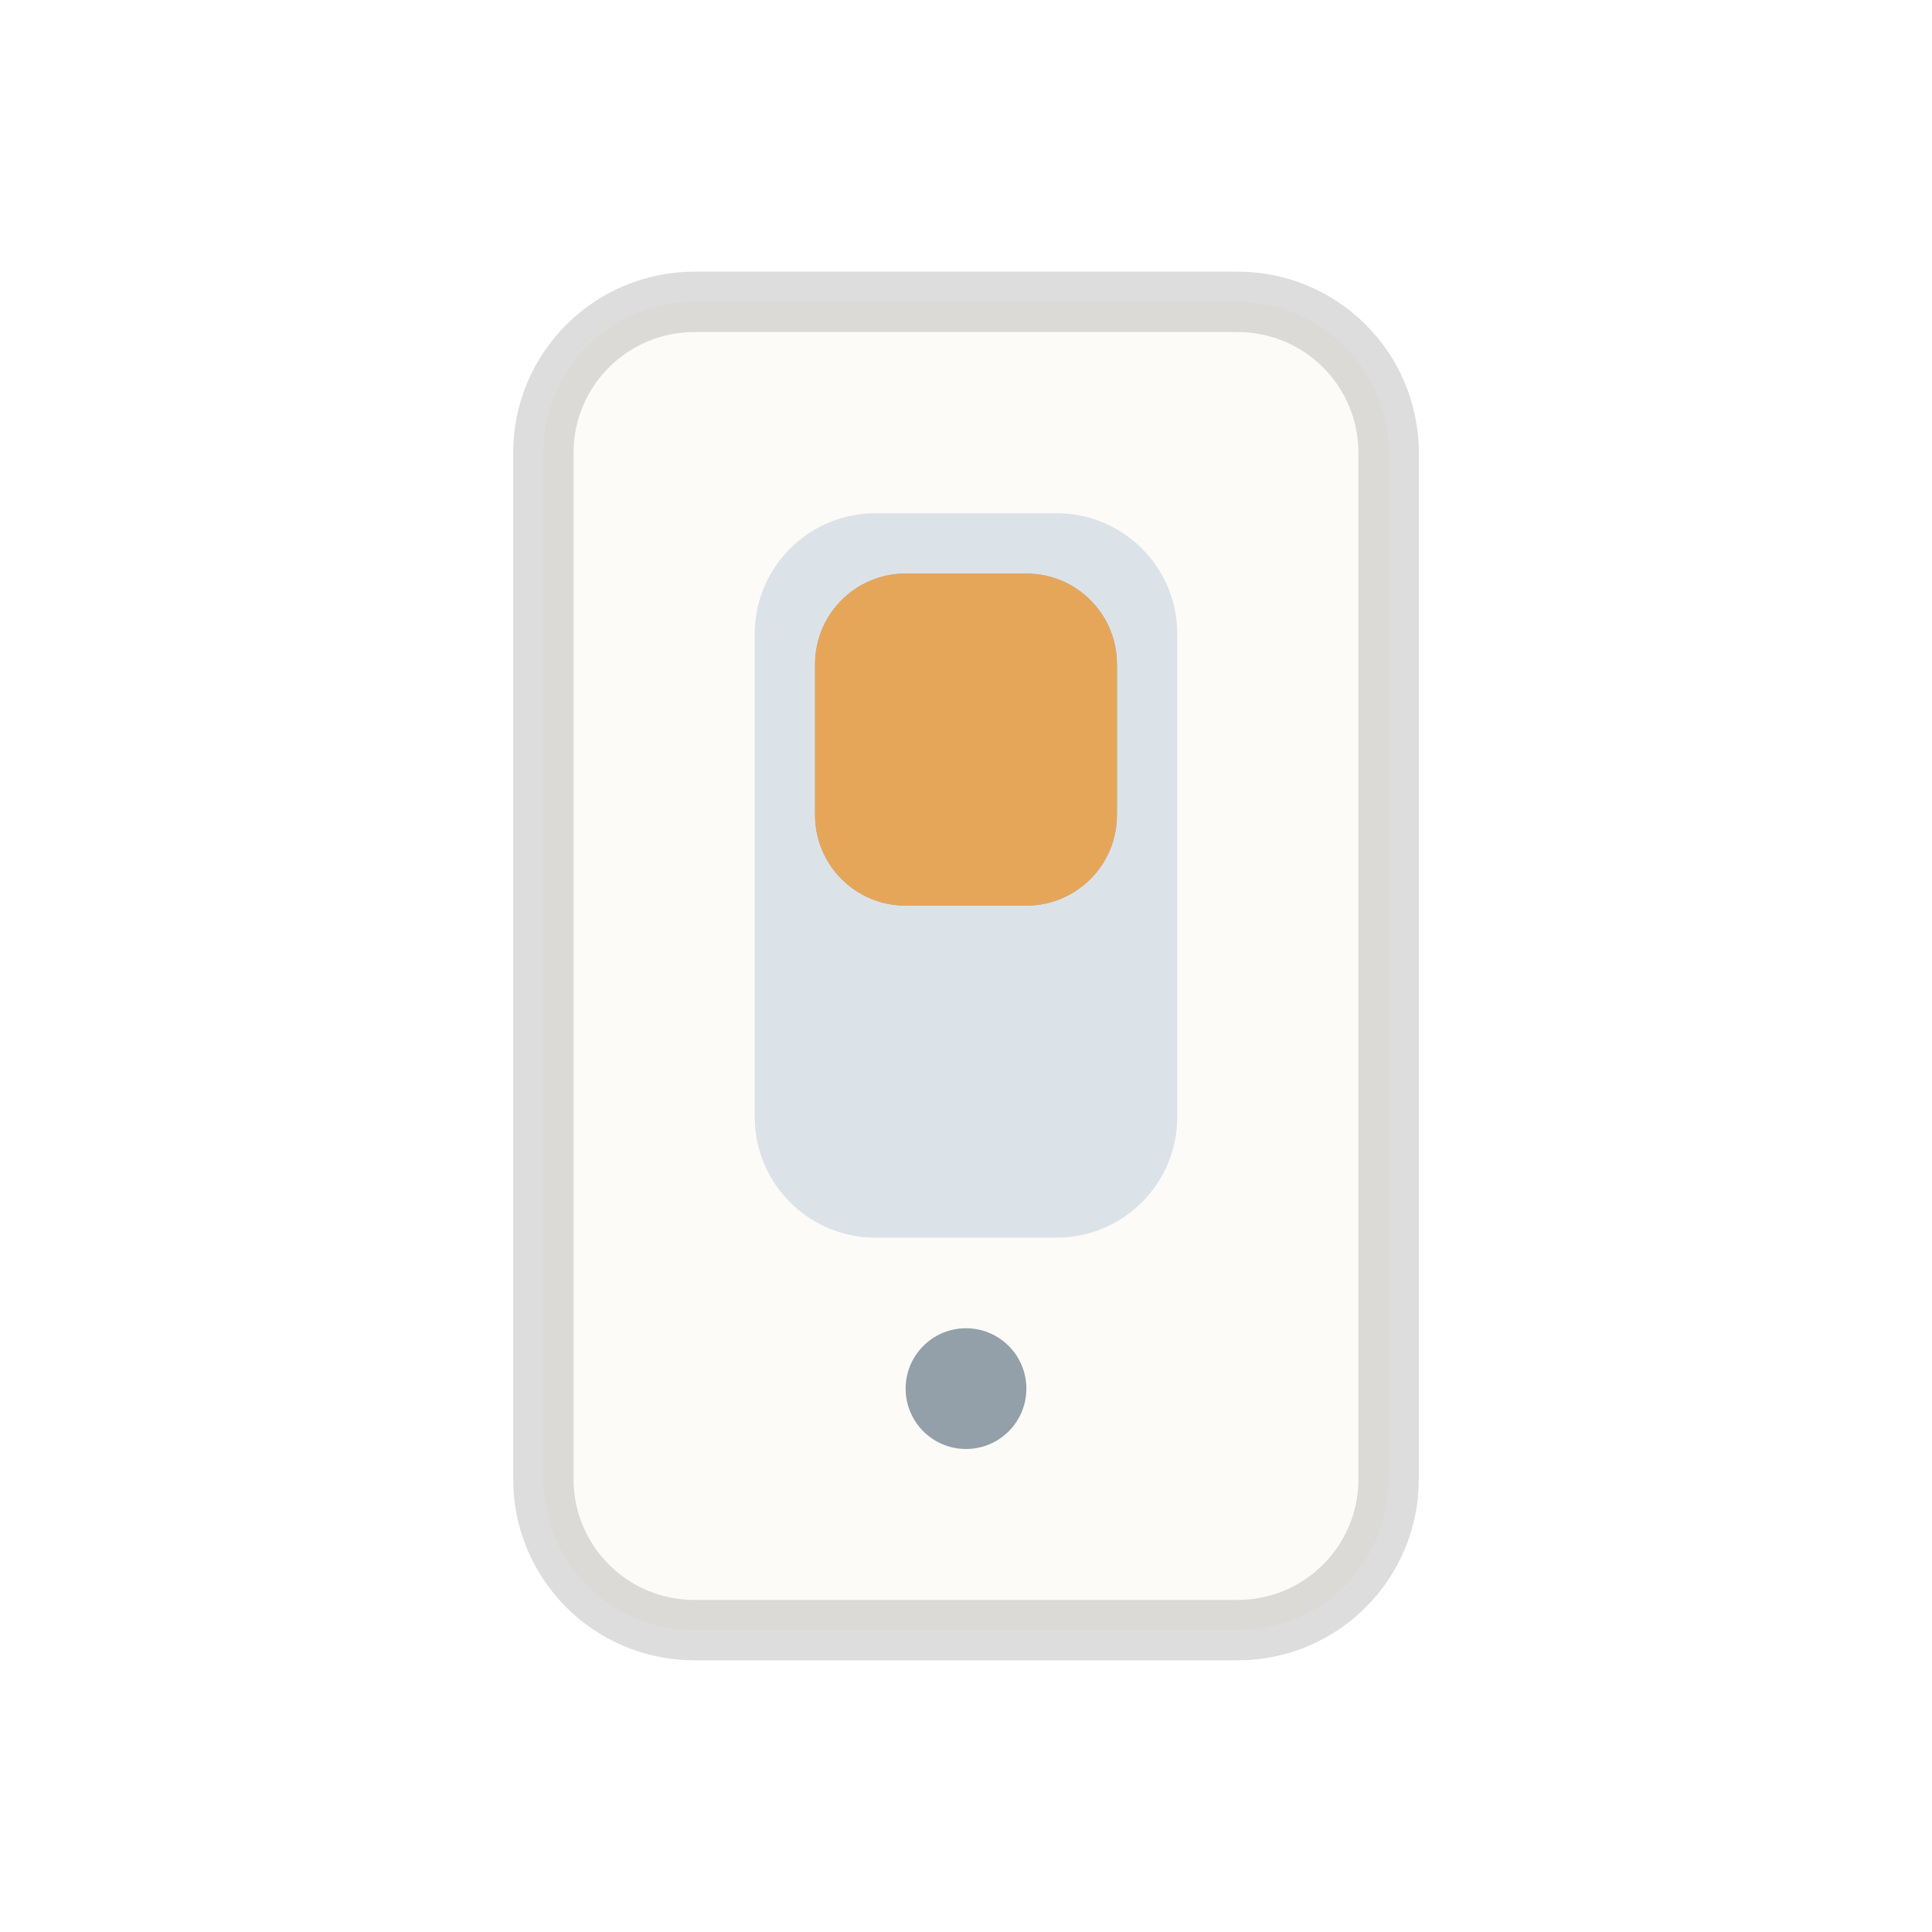
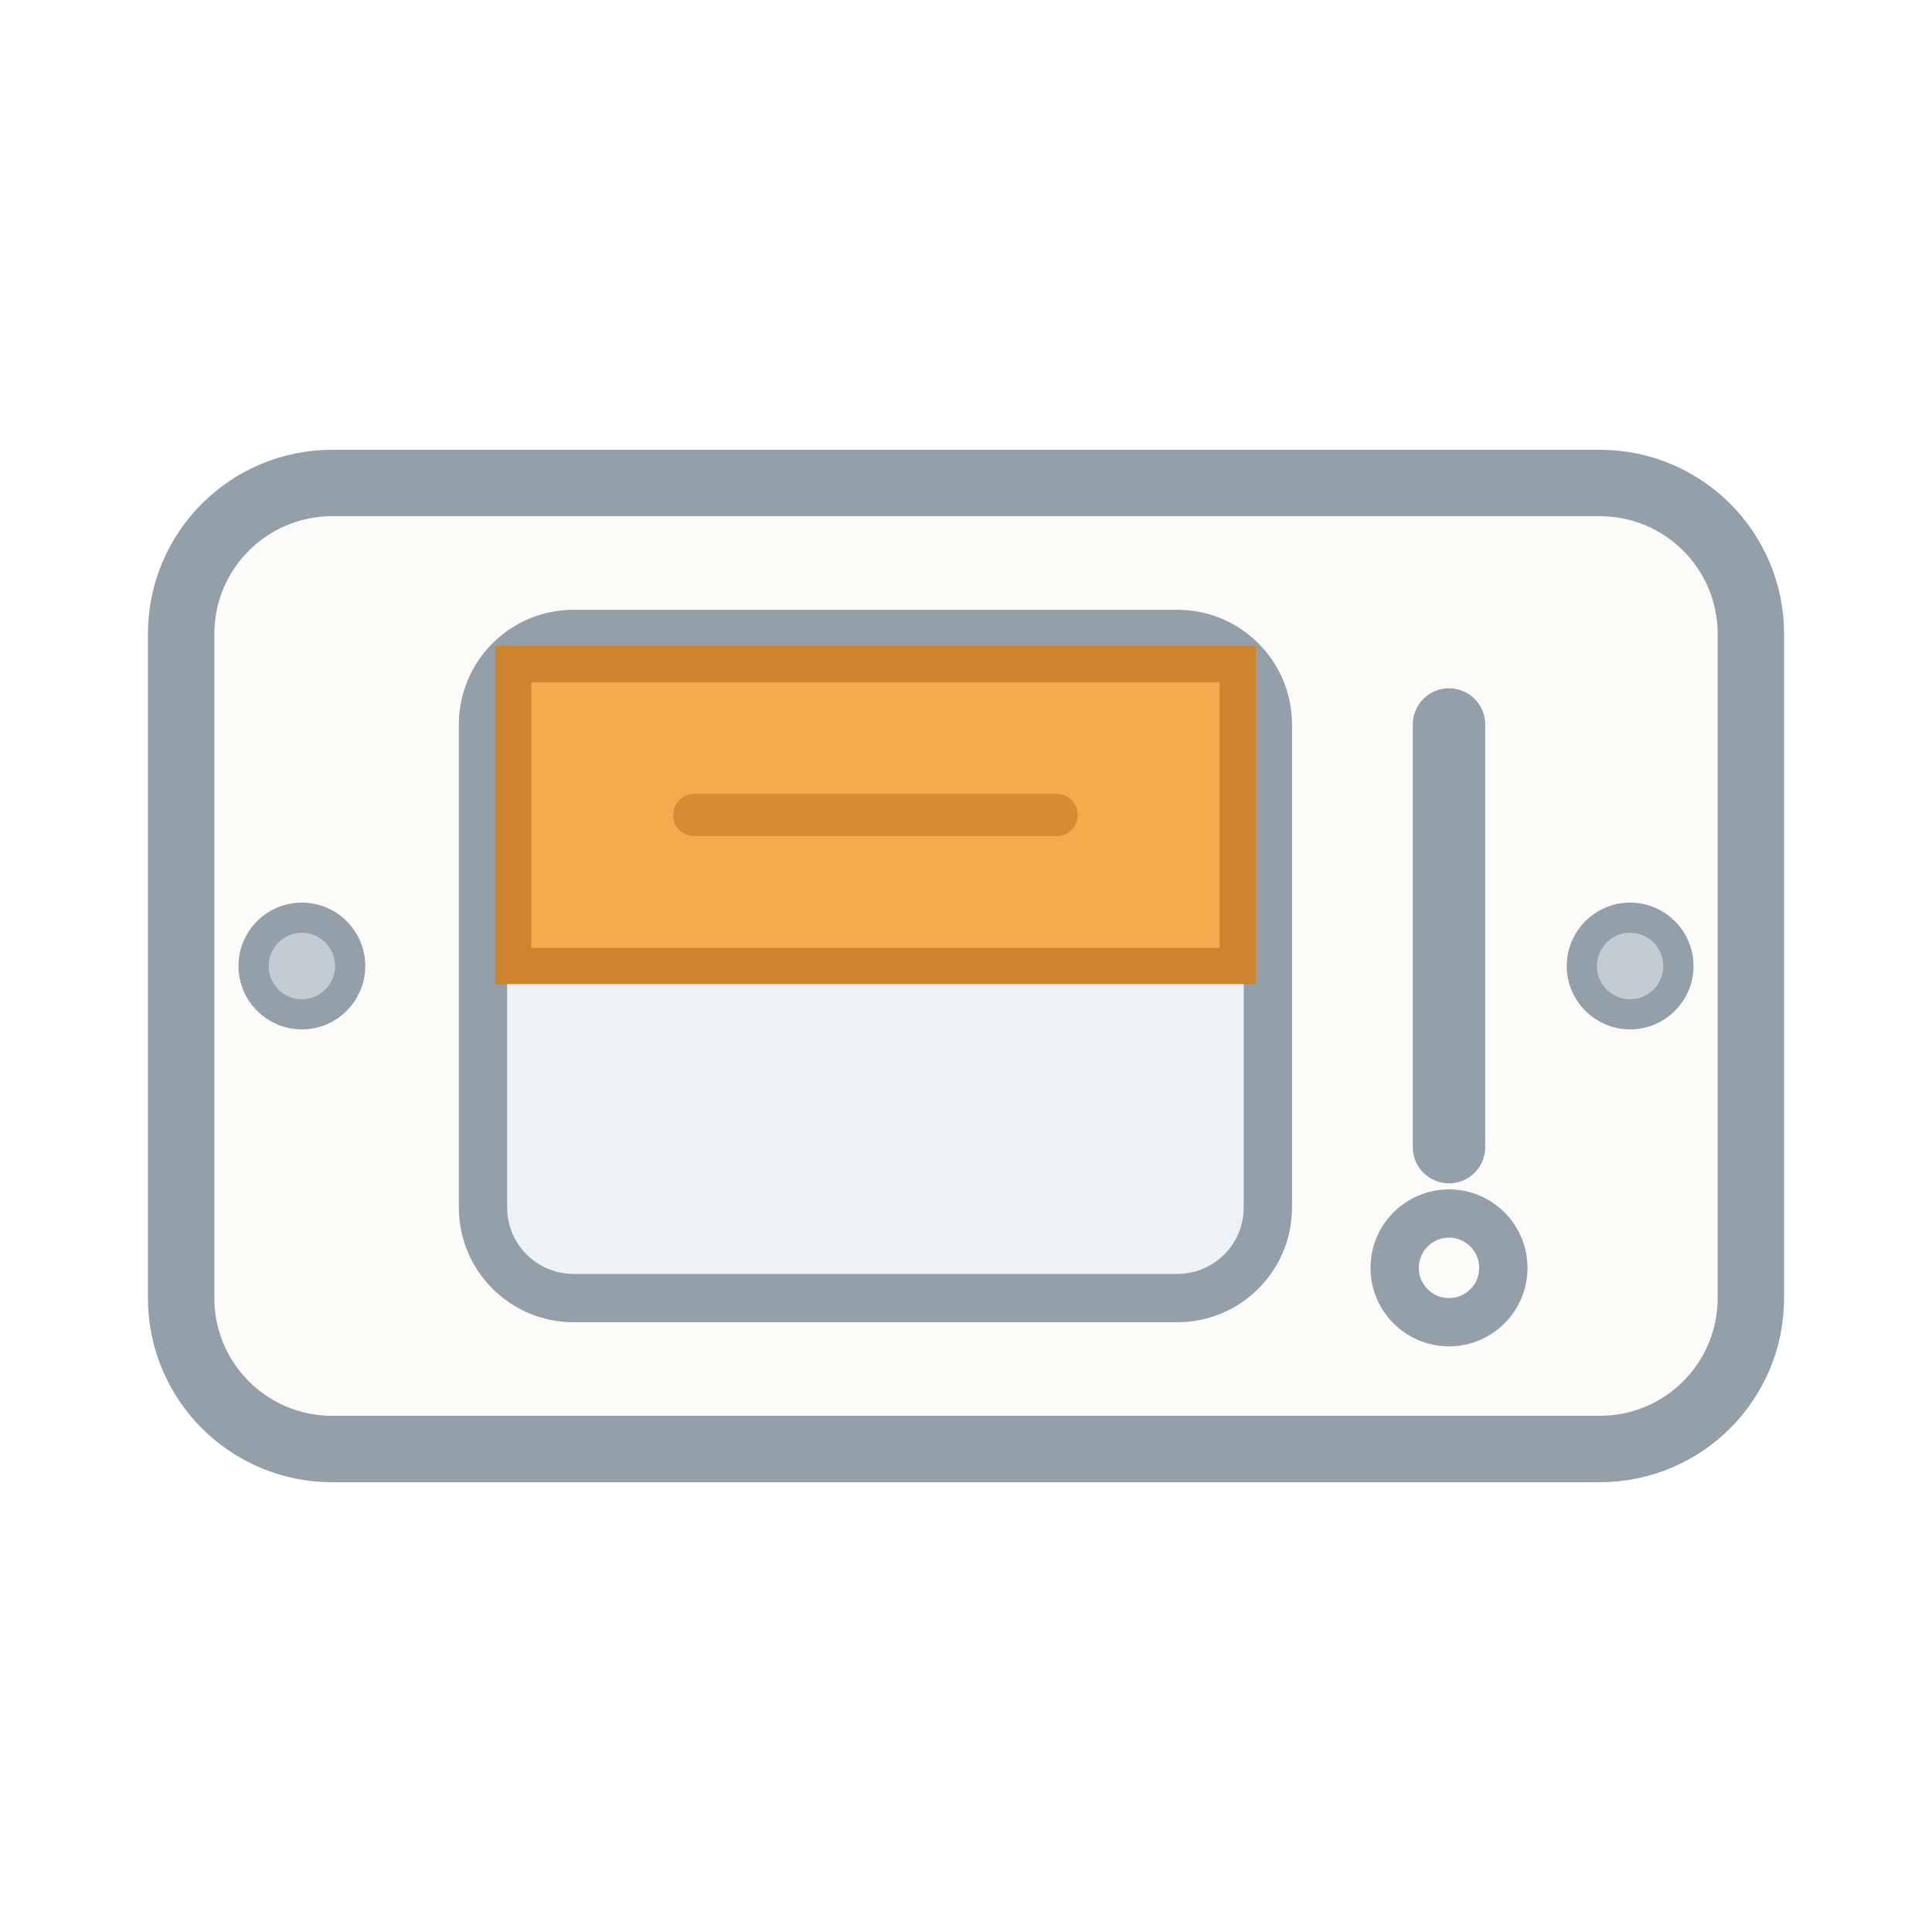
<svg xmlns="http://www.w3.org/2000/svg" viewBox="0 0 64 64" width="64" height="64">
-   <rect x="18" y="10" width="28" height="44" rx="5" fill="#FDFBF7" stroke="#2A2A2E" stroke-opacity=".16" stroke-width="2" />
-   <rect x="25" y="17" width="14" height="24" rx="4" fill="#DCE3E8" />
-   <rect x="27" y="19" width="10" height="11" rx="3" fill="#8A959E" />
-   <rect x="27" y="19" width="10" height="11" rx="3" fill="#F6A94D" opacity=".85" />
-   <circle cx="32" cy="46" r="2" fill="#93A0A9" />
+   <rect x="6" y="16" width="52" height="32" rx="5" fill="#FDFBF7" stroke="#93A0A9" stroke-width="2.2" />
+   <rect x="16" y="21" width="26" height="22" rx="3" fill="#EDF2F6" stroke="#93A0A9" stroke-width="1.6" />
+   <path d="M17 22h24v10H17z" fill="#F6A94D" stroke="#CE842C" stroke-width="1.2" />
+   <path d="M23 27h12" stroke="#CE842C" stroke-width="1.4" stroke-linecap="round" opacity=".8" />
+   <path d="M48 24v14" stroke="#93A0A9" stroke-width="2.4" stroke-linecap="round" />
+   <circle cx="48" cy="42" r="1.8" fill="none" stroke="#93A0A9" stroke-width="1.6" />
+   <circle cx="10" cy="32" r="1.6" fill="#C3CCD3" stroke="#93A0A9" stroke-width="1" />
+   <circle cx="54" cy="32" r="1.6" fill="#C3CCD3" stroke="#93A0A9" stroke-width="1" />
</svg>
